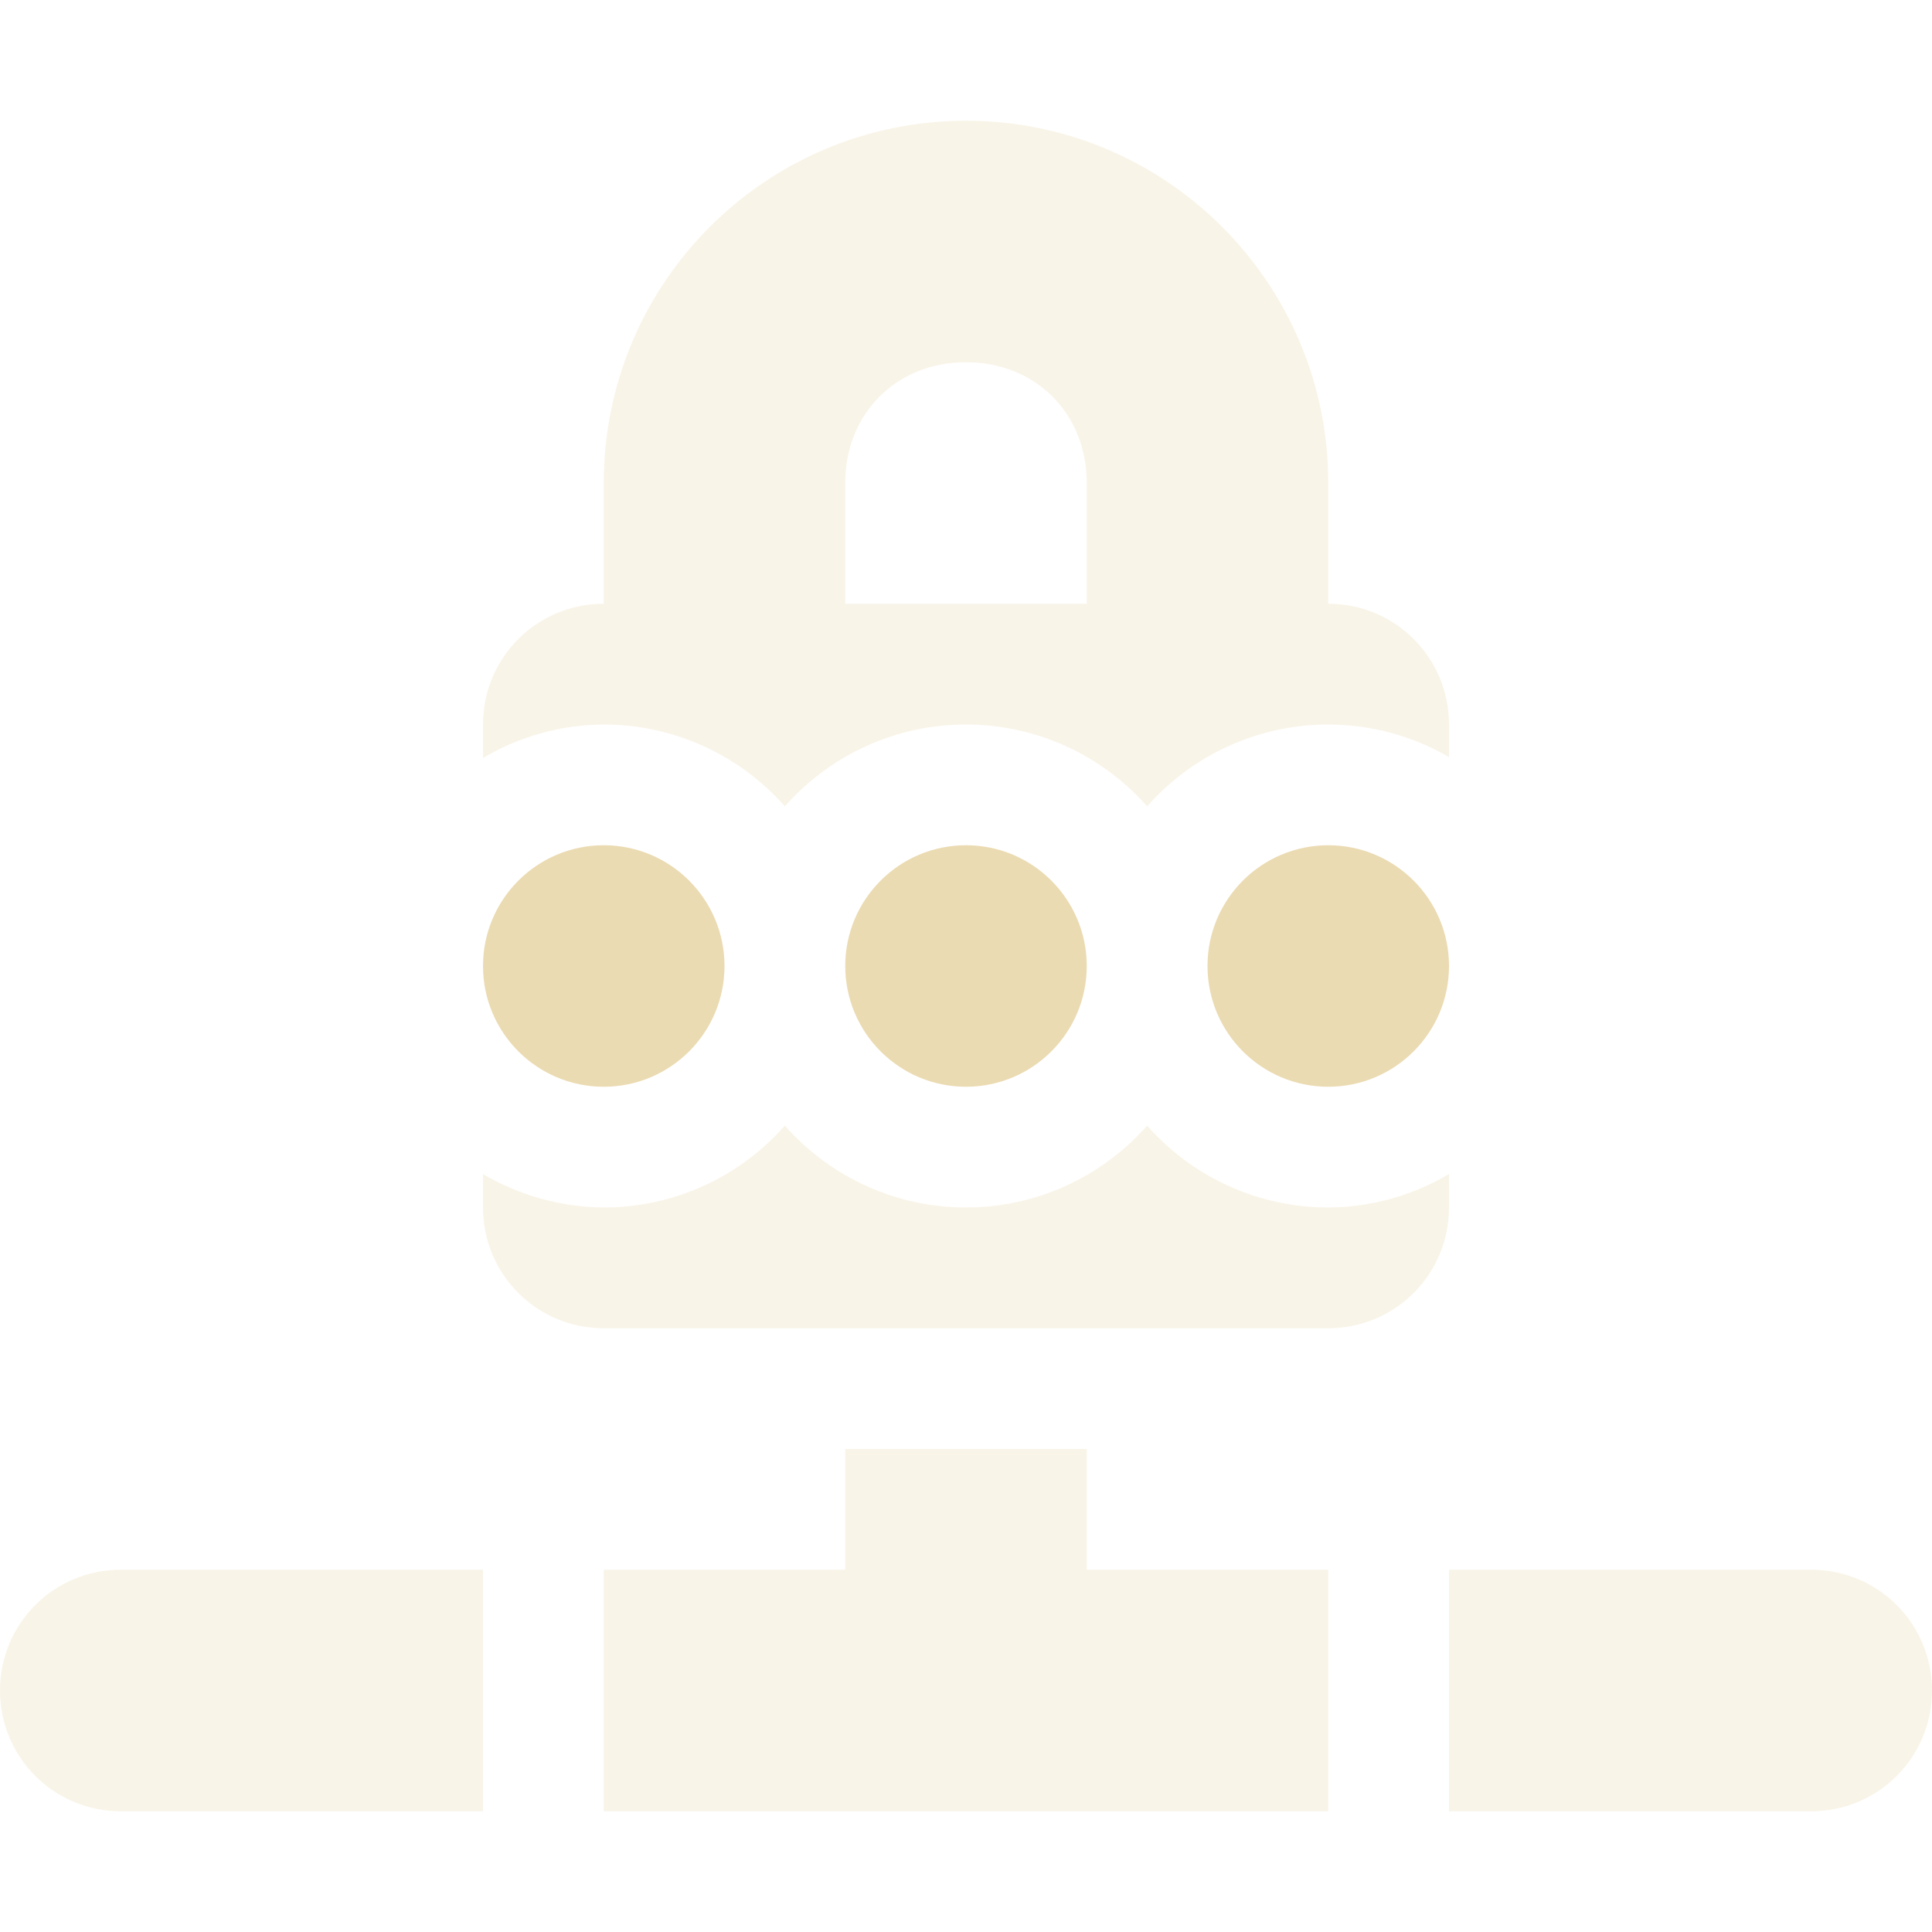
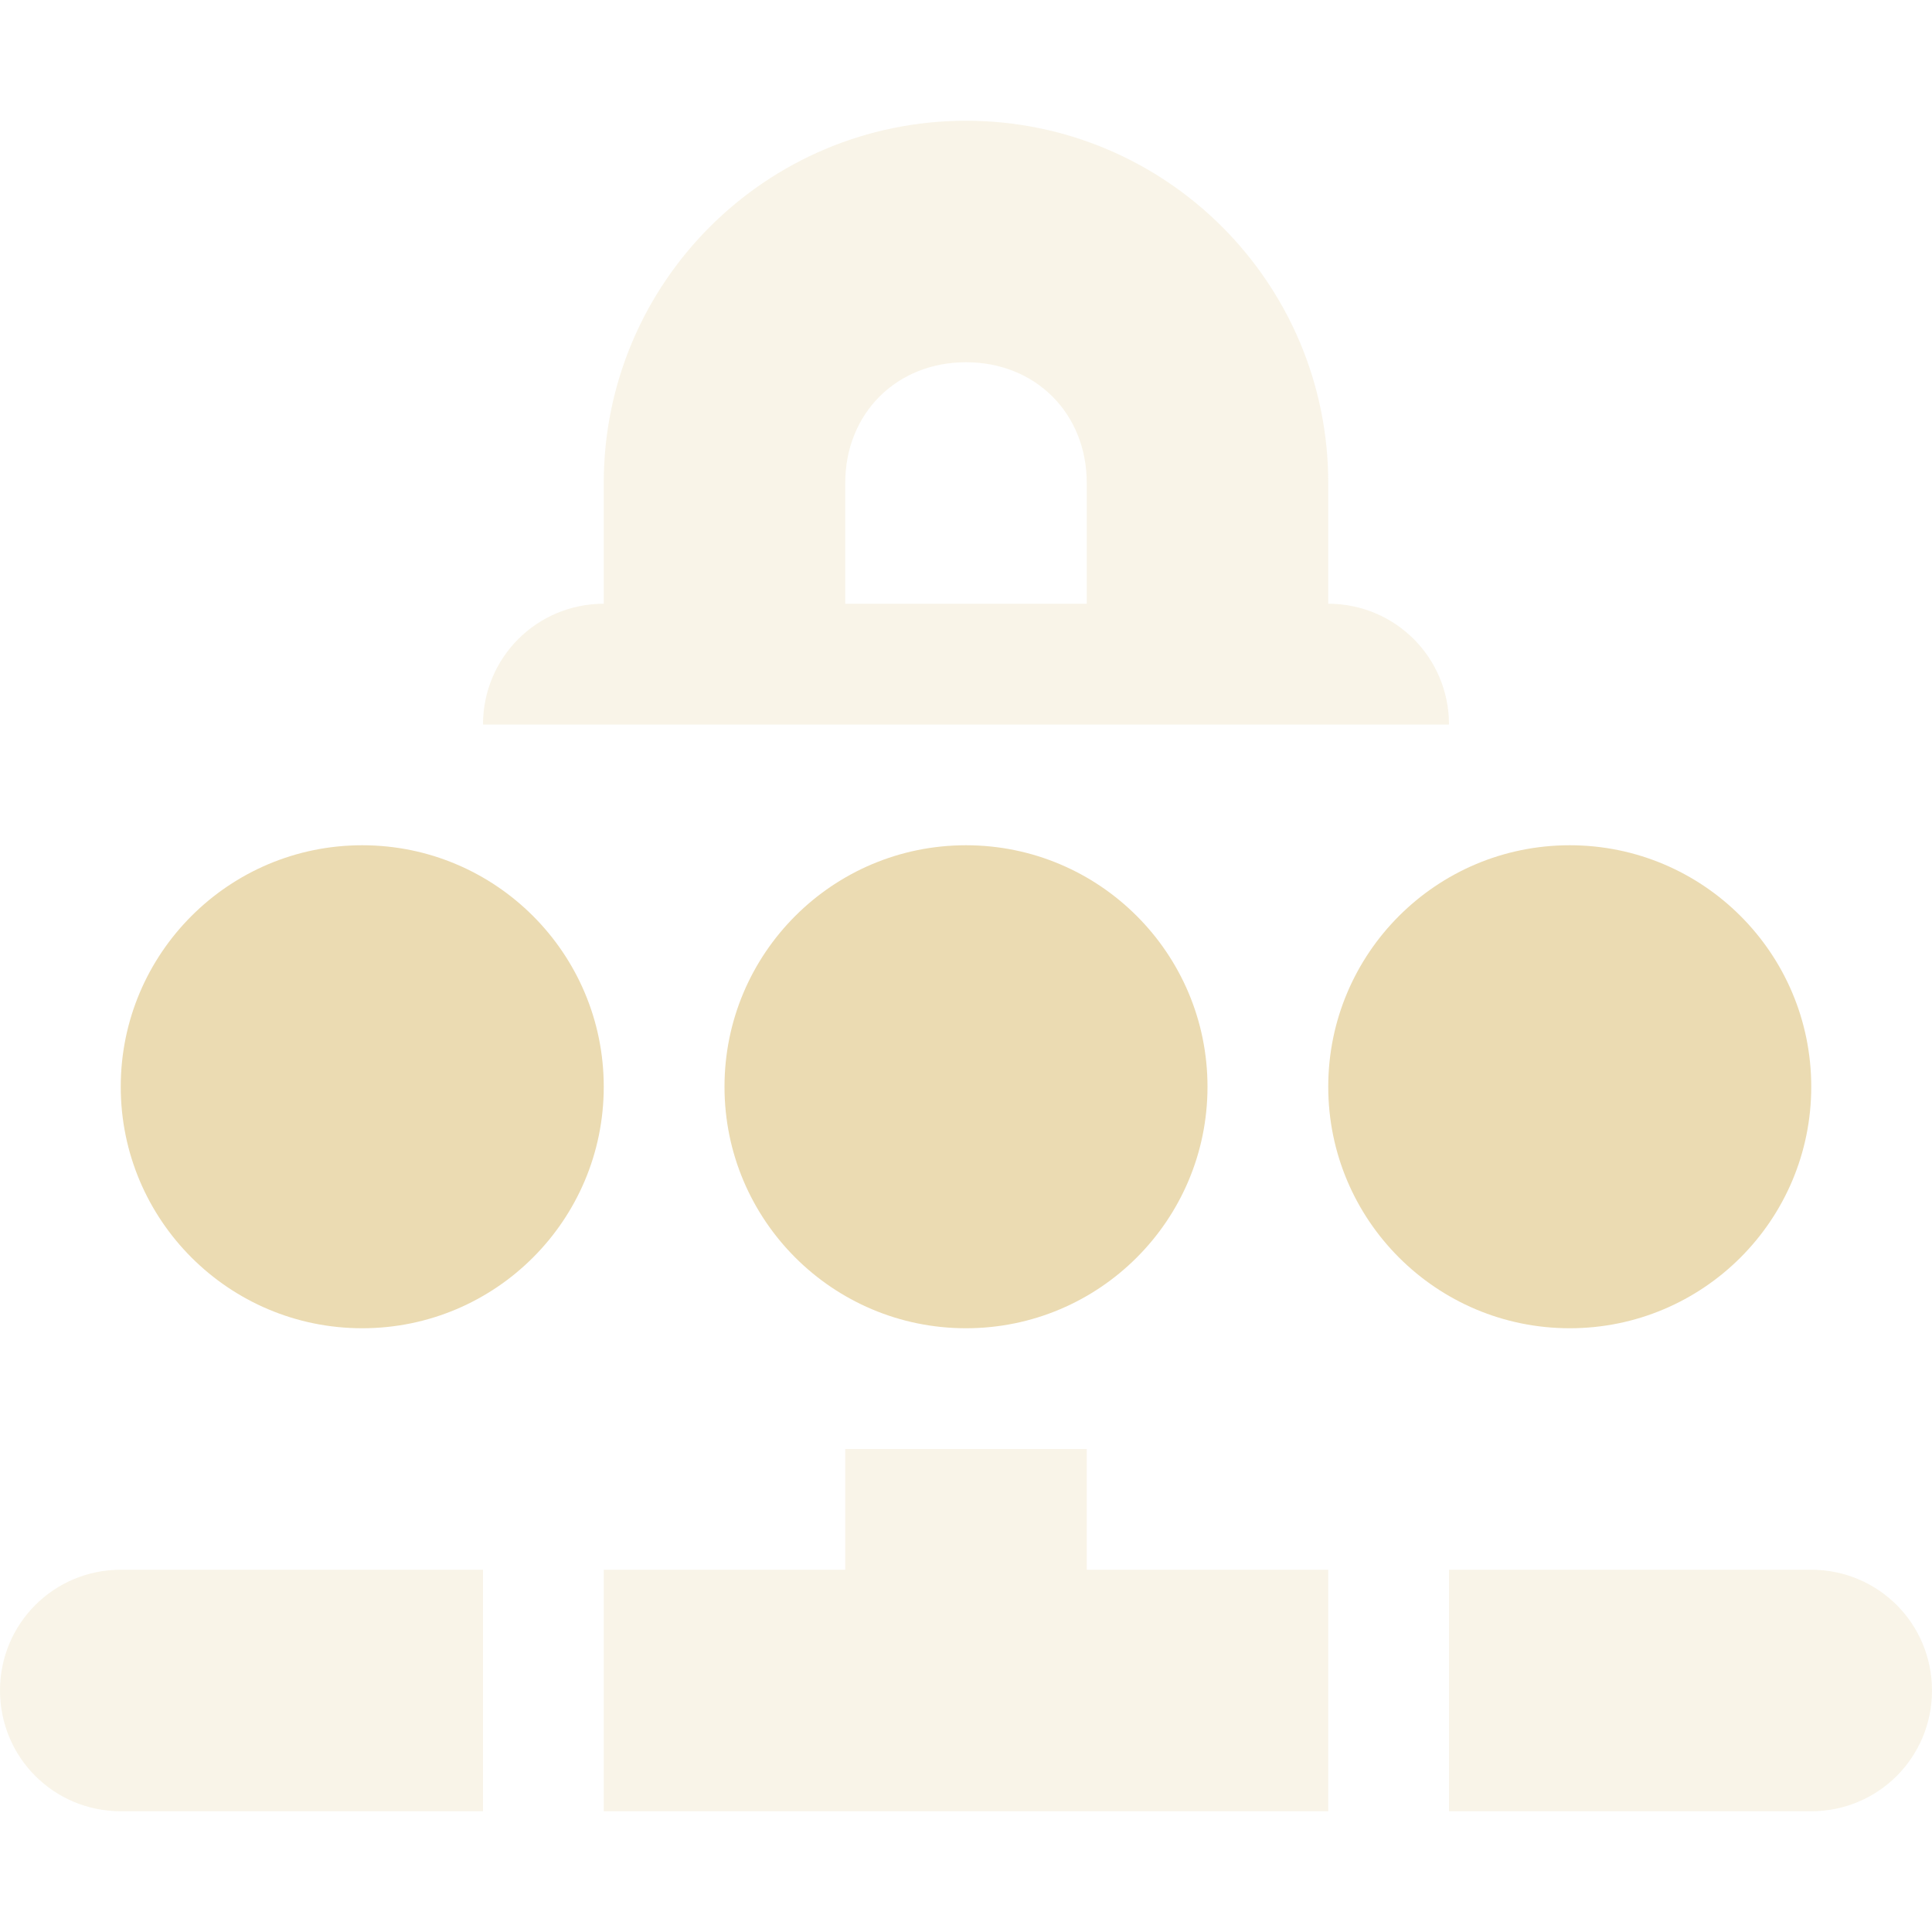
<svg xmlns="http://www.w3.org/2000/svg" width="16" height="16" version="1.1">
  <defs>
    <style id="current-color-scheme" type="text/css">.ColorScheme-Text { color:#ebdbb2; } .ColorScheme-Highlight { color:#458588; } .ColorScheme-NeutralText { color:#fe8019; } .ColorScheme-PositiveText { color:#689d6a; } .ColorScheme-NegativeText { color:#fb4934; }</style>
  </defs>
-   <path class="ColorScheme-Text" d="m8 1c-1.657 0-3 1.343-3 3v1c-0.554 0-1 0.446-1 1v0.277c0.303-0.179 0.648-0.275 1-0.277 0.574 1.545e-4 1.12 0.247 1.5 0.678 0.38-0.431 0.926-0.678 1.5-0.678 0.574 1.545e-4 1.12 0.247 1.5 0.678 0.38-0.431 0.926-0.678 1.5-0.678 0.351 4.81e-4 0.696 0.093 1 0.27v-0.27c0-0.554-0.446-1-1-1v-1c0-1.657-1.343-3-3-3zm0 2c0.576 0 1 0.424 1 1v1h-2v-1c0-0.576 0.424-1 1-1zm-1.5 6.322c-0.38 0.431-0.926 0.678-1.5 0.678-0.352-0.003-0.697-0.099-1-0.277v0.277c0 0.554 0.446 1 1 1h6c0.554 0 1-0.446 1-1v-0.277c-0.303 0.179-0.648 0.275-1 0.277-0.574-1.544e-4 -1.12-0.247-1.5-0.678-0.38 0.431-0.926 0.678-1.5 0.678-0.574-1.544e-4 -1.12-0.247-1.5-0.678zm0.5 2.678v1h-2v2h6v-2h-2v-1zm-6 1c-0.554 0-1 0.446-1 1s0.446 1 1 1h3v-2zm11 0v2h3c0.554 0 1-0.446 1-1s-0.446-1-1-1z" fill="currentColor" opacity=".3" />
-   <path class="ColorScheme-Text" d="m5 7a1 1 0 0 0-1 1 1 1 0 0 0 1 1 1 1 0 0 0 1-1 1 1 0 0 0-1-1zm3 0a1 1 0 0 0-1 1 1 1 0 0 0 1 1 1 1 0 0 0 1-1 1 1 0 0 0-1-1zm3 0a1 1 0 0 0-1 1 1 1 0 0 0 1 1 1 1 0 0 0 1-1 1 1 0 0 0-1-1z" fill="currentColor" />
+   <path class="ColorScheme-Text" d="m8 1c-1.657 0-3 1.343-3 3v1c-0.554 0-1 0.446-1 1h8c0-0.554-0.446-1-1-1v-1c0-1.657-1.343-3-3-3zm0 2c0.576 0 1 0.424 1 1v1h-2v-1c0-0.576 0.424-1 1-1zm-1 9v1h-2v2h6v-2h-2v-1zm-6 1c-0.554 0-1 0.446-1 1s0.446 1 1 1h3v-2zm11 0v2h3c0.554 0 1-0.446 1-1s-0.446-1-1-1z" fill="currentColor" opacity=".3" />
+   <path class="ColorScheme-Text" d="m3 7a2 2 0 0 0-2 2 2 2 0 0 0 2 2 2 2 0 0 0 2-2 2 2 0 0 0-2-2zm5 0a2 2 0 0 0-2 2 2 2 0 0 0 2 2 2 2 0 0 0 2-2 2 2 0 0 0-2-2zm5 0a2 2 0 0 0-2 2 2 2 0 0 0 2 2 2 2 0 0 0 2-2 2 2 0 0 0-2-2z" fill="currentColor" />
</svg>
